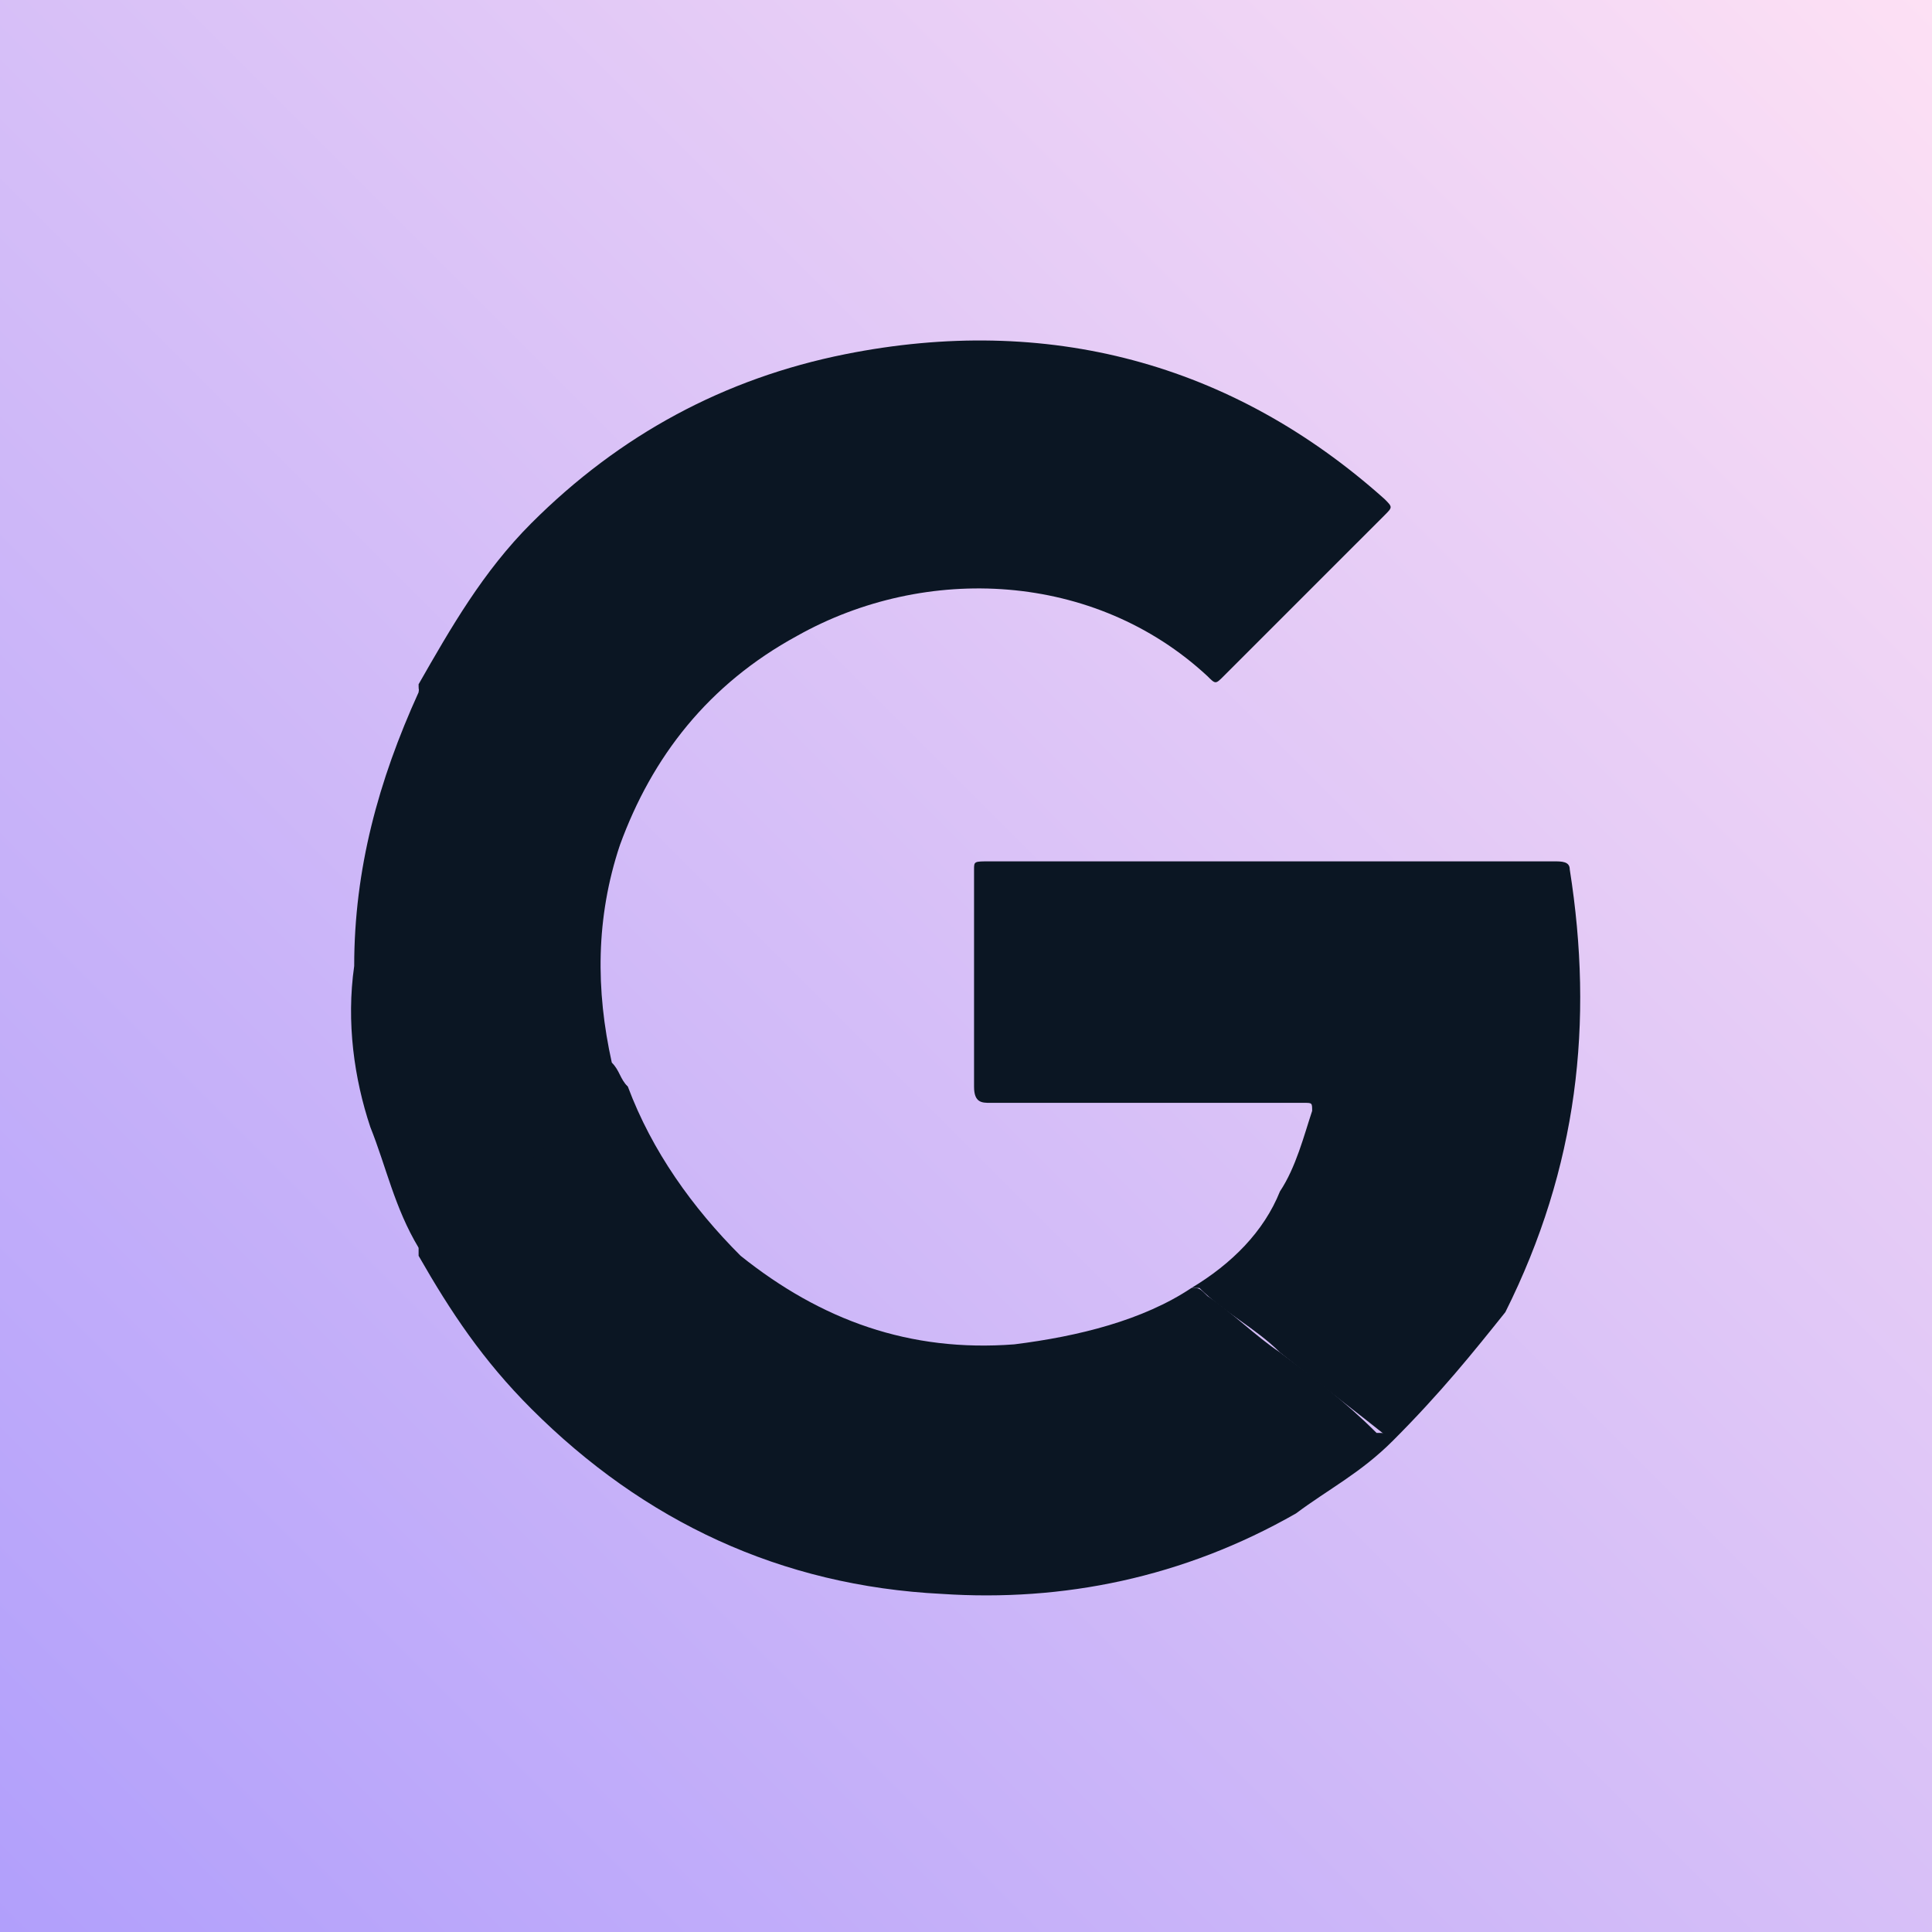
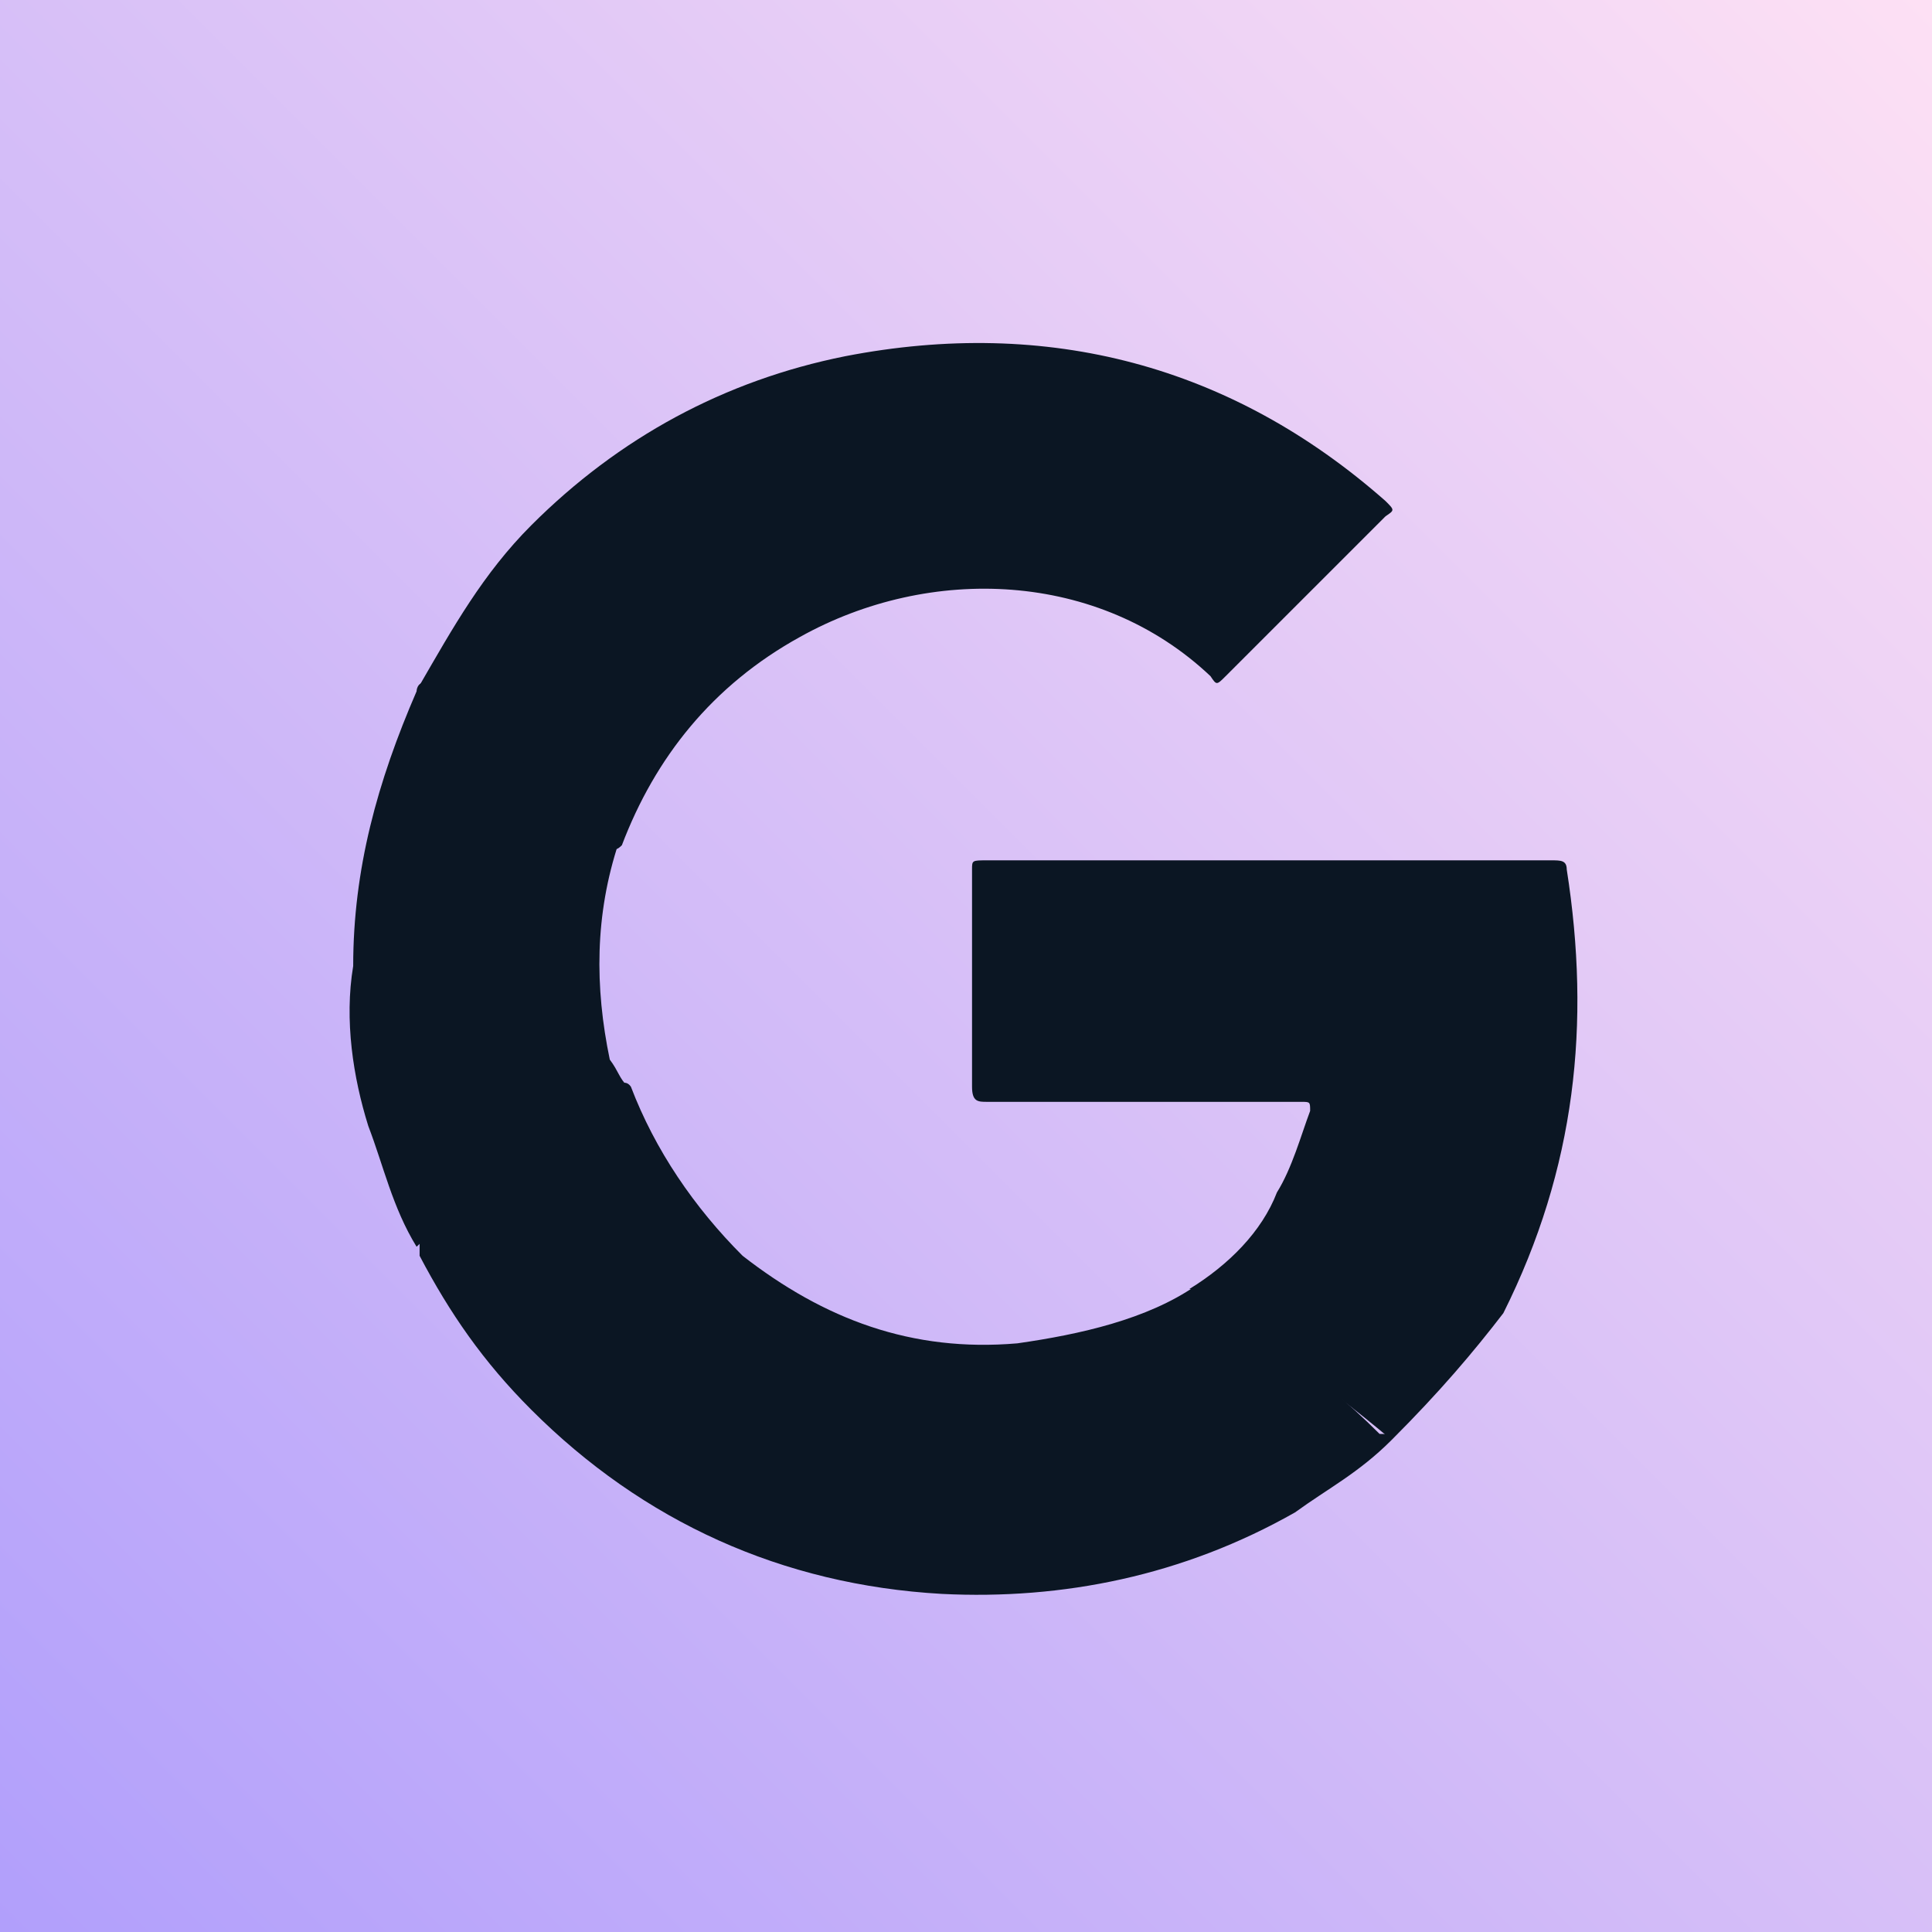
- <svg xmlns="http://www.w3.org/2000/svg" version="1.1" id="Capa_1" x="0px" y="0px" viewBox="0 0 24 24" style="enable-background:new 0 0 24 24;" xml:space="preserve">
+ <svg xmlns="http://www.w3.org/2000/svg" version="1.1" id="Capa_1" x="0px" y="0px" viewBox="0 0 64 64" style="enable-background:new 0 0 64 64;" xml:space="preserve">
  <style type="text/css">
	.st0{fill:url(#SVGID_1_);}
	.st1{fill:#0B1623;}
</style>
  <g>
    <g>
-       <linearGradient id="SVGID_1_" gradientUnits="userSpaceOnUse" x1="9.094947e-13" y1="2" x2="24" y2="26" gradientTransform="matrix(1 0 0 -1 0 26)">
+       <linearGradient id="SVGID_1_" gradientUnits="userSpaceOnUse" x1="0" y1="102" x2="64" y2="38" gradientTransform="matrix(1 0 0 1 0 -38)">
        <stop offset="0" style="stop-color:#B19FFB" />
        <stop offset="1" style="stop-color:#FDE0F4" />
      </linearGradient>
-       <rect class="st0" width="24" height="24" />
+       <rect class="st0" width="64" height="64" />
    </g>
    <g>
      <g>
        <g>
          <g id="Capa_2-2_8_">
            <g>
-               <path class="st1" d="M5.2,8.5c0.4-0.7,0.8-1.4,1.4-2C7.7,5.4,9,4.7,10.5,4.4c2.5-0.5,4.8,0.1,6.7,1.8c0.1,0.1,0.1,0.1,0,0.2        c-0.7,0.7-1.3,1.3-2,2c-0.1,0.1-0.1,0.1-0.2,0C13.6,7.1,11.5,7,9.9,7.9c-1.1,0.6-1.8,1.5-2.2,2.6c-0.1,0.1-0.1,0-0.2,0        c-0.2-0.1-0.4-0.3-0.5-0.4C6.6,9.7,6.1,9.3,5.6,8.9C5.5,8.8,5.4,8.7,5.3,8.6C5.2,8.6,5.2,8.6,5.2,8.5z" />
+               <path class="st1" d="M13.9,22.7c1.1-1.9,2.1-3.7,3.7-5.3c2.9-2.9,6.4-4.8,10.4-5.6c6.7-1.3,12.8,0.3,17.9,4.8        c0.3,0.3,0.3,0.3,0,0.5c-1.9,1.9-3.5,3.5-5.3,5.3c-0.3,0.3-0.3,0.3-0.5,0c-3.7-3.5-9.3-3.7-13.6-1.3c-2.9,1.6-4.8,4-5.9,6.9        c-0.3,0.3-0.3,0-0.5,0c-0.5-0.3-1.1-0.8-1.3-1.1c-1.1-1.1-2.4-2.1-3.7-3.2c-0.3-0.3-0.5-0.5-0.8-0.8        C13.9,22.9,13.9,22.9,13.9,22.7z" />
            </g>
            <g>
-               <path class="st1" d="M17.3,17.9c-0.4,0.4-0.8,0.6-1.2,0.9c-1.4,0.8-2.9,1.1-4.4,1c-2-0.1-3.7-0.9-5.1-2.3        c-0.6-0.6-1-1.2-1.4-1.9v-0.1c0-0.1,0-0.1,0.1-0.2c0.4-0.3,0.8-0.6,1.3-1c0.3-0.3,0.7-0.5,1-0.8c0,0,0.1-0.1,0.2,0        c0.3,0.8,0.8,1.5,1.4,2.1c1,0.8,2.1,1.2,3.4,1.1c0.8-0.1,1.6-0.3,2.2-0.7c0.1,0,0.1,0,0.2,0.1c0.3,0.2,0.6,0.5,0.9,0.7        c0.4,0.3,0.8,0.6,1.2,1C17.2,17.8,17.3,17.8,17.3,17.9z" />
+               <path class="st1" d="M46.1,47.7c-1.1,1.1-2.1,1.6-3.2,2.4c-3.7,2.1-7.7,2.9-11.7,2.7c-5.3-0.3-9.9-2.4-13.6-6.1        c-1.6-1.6-2.7-3.2-3.7-5.1v-0.3c0-0.3,0-0.3,0.3-0.5c1.1-0.8,2.1-1.6,3.5-2.7c0.8-0.8,1.9-1.3,2.7-2.1c0,0,0.3-0.3,0.5,0        c0.8,2.1,2.1,4,3.7,5.6c2.7,2.1,5.6,3.2,9.1,2.9c2.1-0.3,4.3-0.8,5.9-1.9c0.3,0,0.3,0,0.5,0.3c0.8,0.5,1.6,1.3,2.4,1.9        c1.1,0.8,2.1,1.6,3.2,2.7C45.9,47.5,46.1,47.5,46.1,47.7z" />
            </g>
            <g>
-               <path class="st1" d="M17.3,17.9c-0.5-0.4-0.9-0.7-1.4-1.1c-0.3-0.3-0.7-0.5-1-0.8c0,0,0,0-0.1,0c0.5-0.3,0.9-0.7,1.1-1.2        c0.2-0.3,0.3-0.7,0.4-1c0-0.1,0-0.1-0.1-0.1c-0.7,0-1.5,0-2.2,0c-0.6,0-1.1,0-1.7,0c-0.1,0-0.2,0-0.2-0.2c0-0.9,0-1.8,0-2.7        c0-0.1,0-0.1,0.2-0.1c2.3,0,4.7,0,7,0c0.1,0,0.2,0,0.2,0.1c0.3,1.9,0.1,3.7-0.8,5.5C18.3,16.8,17.9,17.3,17.3,17.9        C17.4,17.9,17.3,17.9,17.3,17.9z" />
+               <path class="st1" d="M46.1,47.7c-1.3-1.1-2.4-1.9-3.7-2.9c-0.8-0.8-1.9-1.3-2.7-2.1c0,0,0,0-0.3,0c1.3-0.8,2.4-1.9,2.9-3.2        c0.5-0.8,0.8-1.9,1.1-2.7c0-0.3,0-0.3-0.3-0.3c-1.9,0-4,0-5.9,0c-1.6,0-2.9,0-4.5,0c-0.3,0-0.5,0-0.5-0.5c0-2.4,0-4.8,0-7.2        c0-0.3,0-0.3,0.5-0.3c6.1,0,12.5,0,18.7,0c0.3,0,0.5,0,0.5,0.3c0.8,5.1,0.3,9.9-2.1,14.7C48.8,44.8,47.7,46.1,46.1,47.7        C46.4,47.7,46.1,47.7,46.1,47.7z" />
            </g>
            <g>
-               <path class="st1" d="M7.8,13.5c-0.1,0-0.2,0.1-0.3,0.2c-0.4,0.3-0.9,0.7-1.3,1c-0.3,0.3-0.7,0.5-1,0.8c-0.3-0.5-0.4-1-0.6-1.5        c-0.2-0.6-0.3-1.3-0.2-2c0-1.2,0.3-2.3,0.8-3.4c0,0,0-0.1,0.1-0.1L7,9.9c0.2,0.2,0.4,0.3,0.6,0.5l0.1,0.1        c-0.3,0.9-0.3,1.8-0.1,2.7C7.7,13.3,7.7,13.4,7.8,13.5z" />
+               <path class="st1" d="M20.8,36c-0.3,0-0.5,0.3-0.8,0.5c-1.1,0.8-2.4,1.9-3.5,2.7c-0.8,0.8-1.9,1.3-2.7,2.1        c-0.8-1.3-1.1-2.7-1.6-4c-0.5-1.6-0.8-3.5-0.5-5.3c0-3.2,0.8-6.1,2.1-9.1c0,0,0-0.3,0.3-0.3l4.5,3.7c0.5,0.5,1.1,0.8,1.6,1.3        l0.3,0.3c-0.8,2.4-0.8,4.8-0.3,7.2C20.5,35.5,20.5,35.7,20.8,36z" />
            </g>
          </g>
        </g>
      </g>
    </g>
  </g>
</svg>
